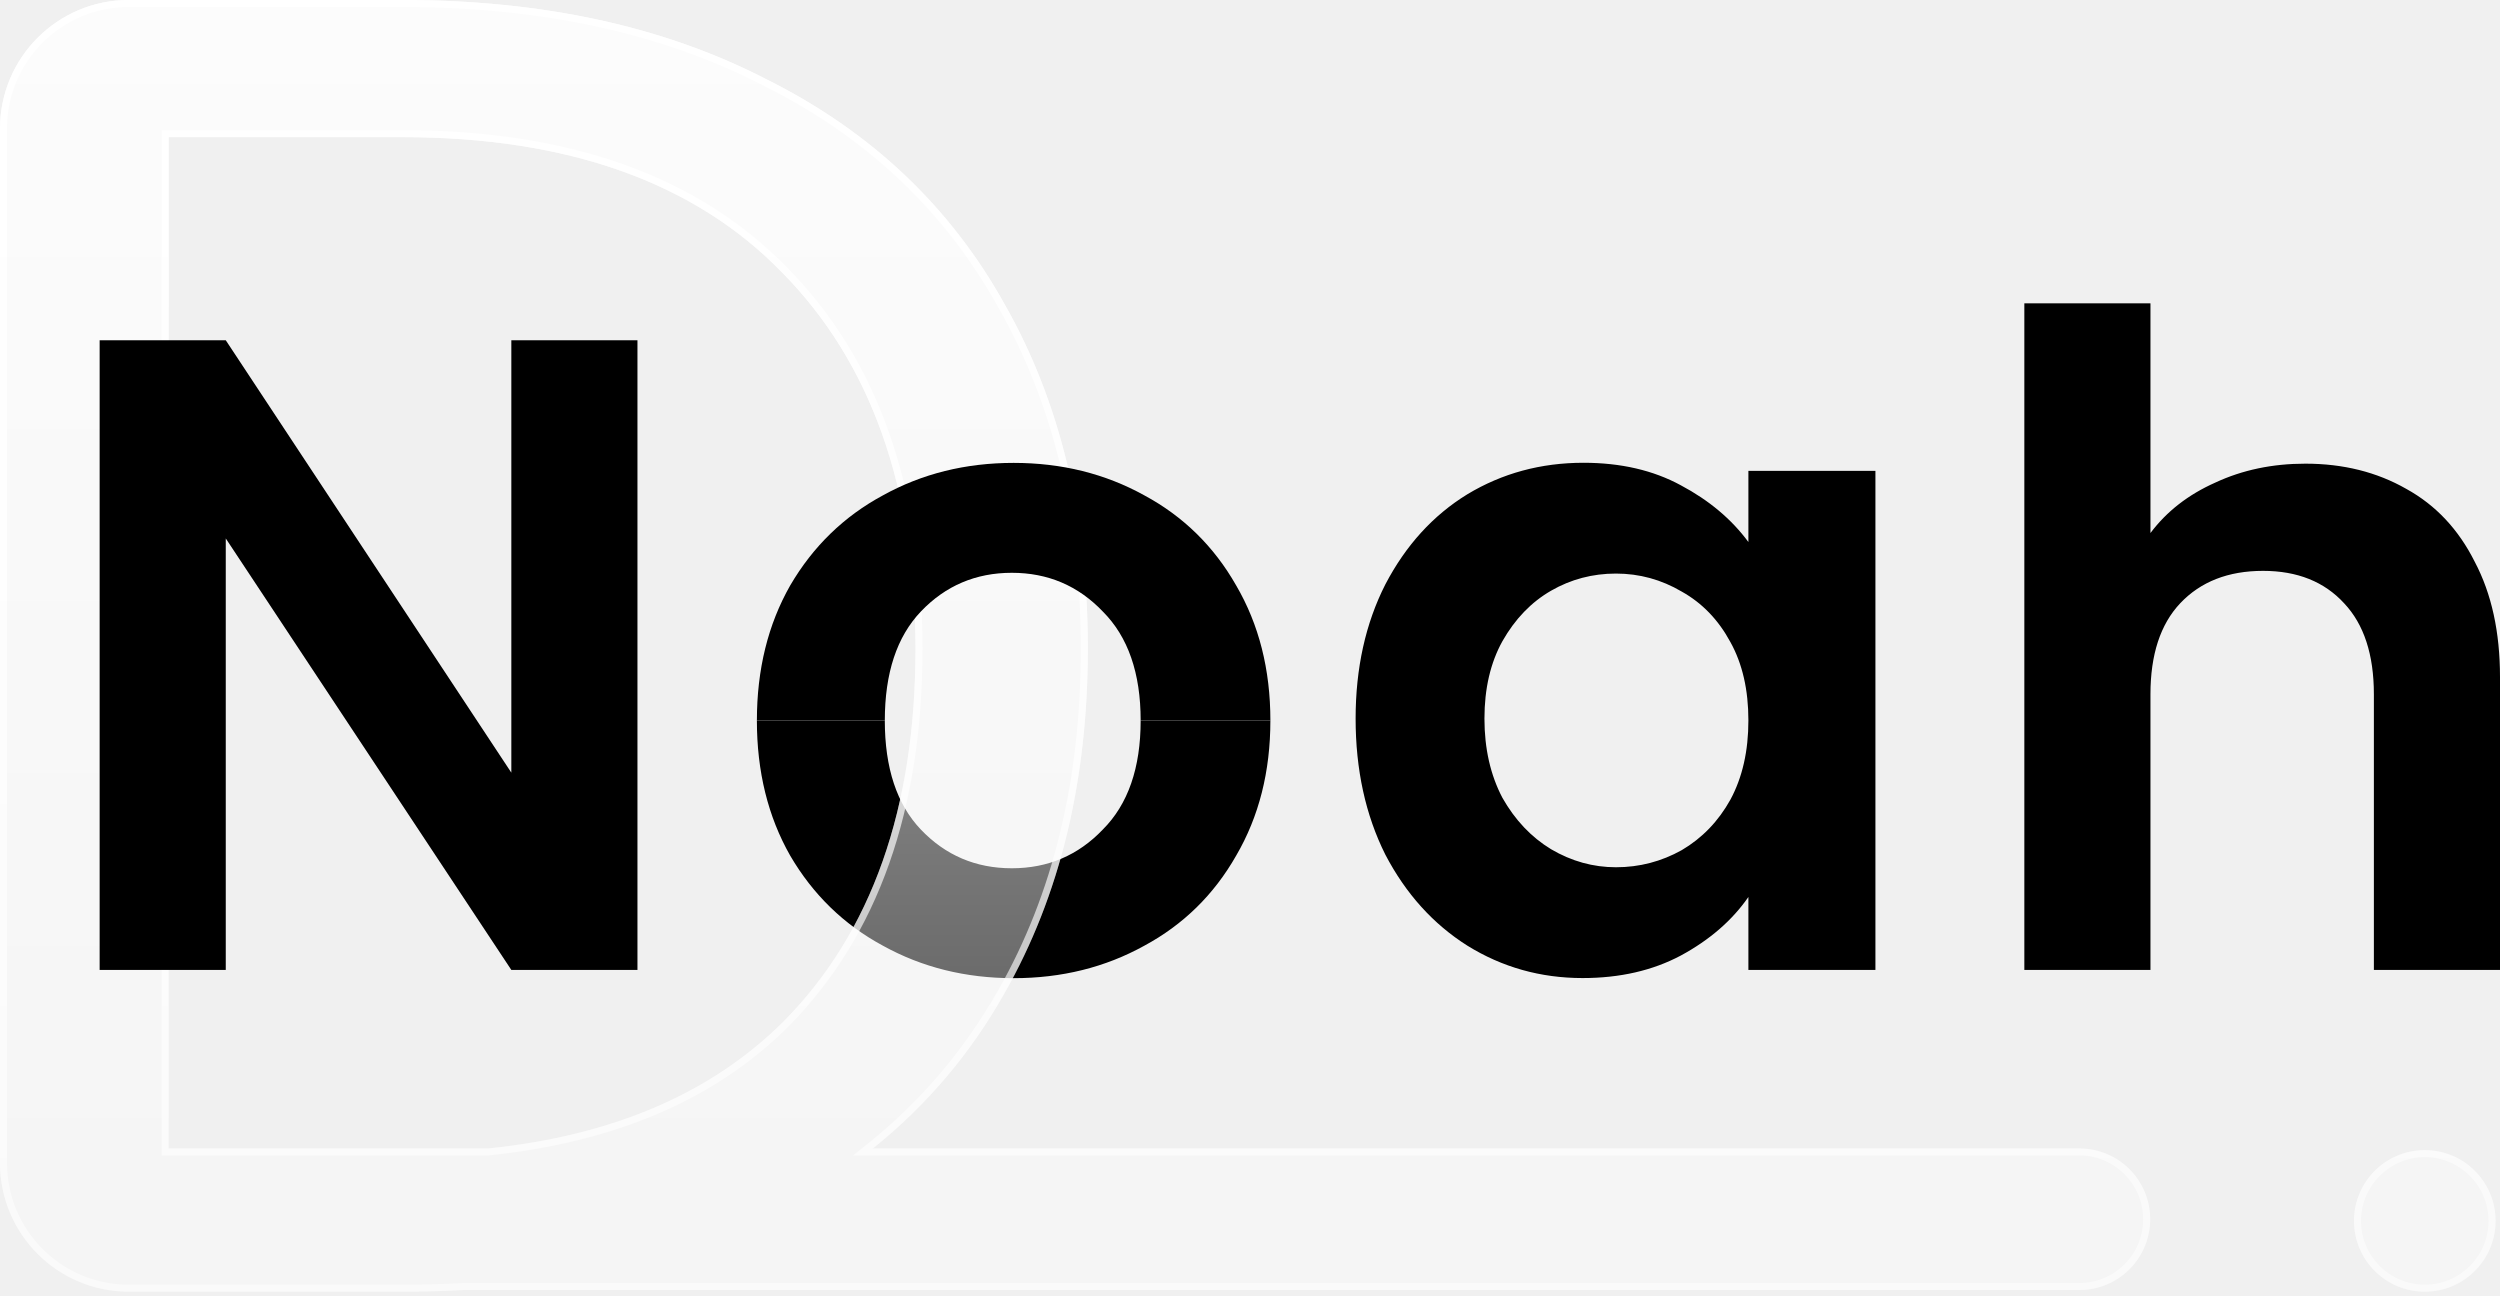
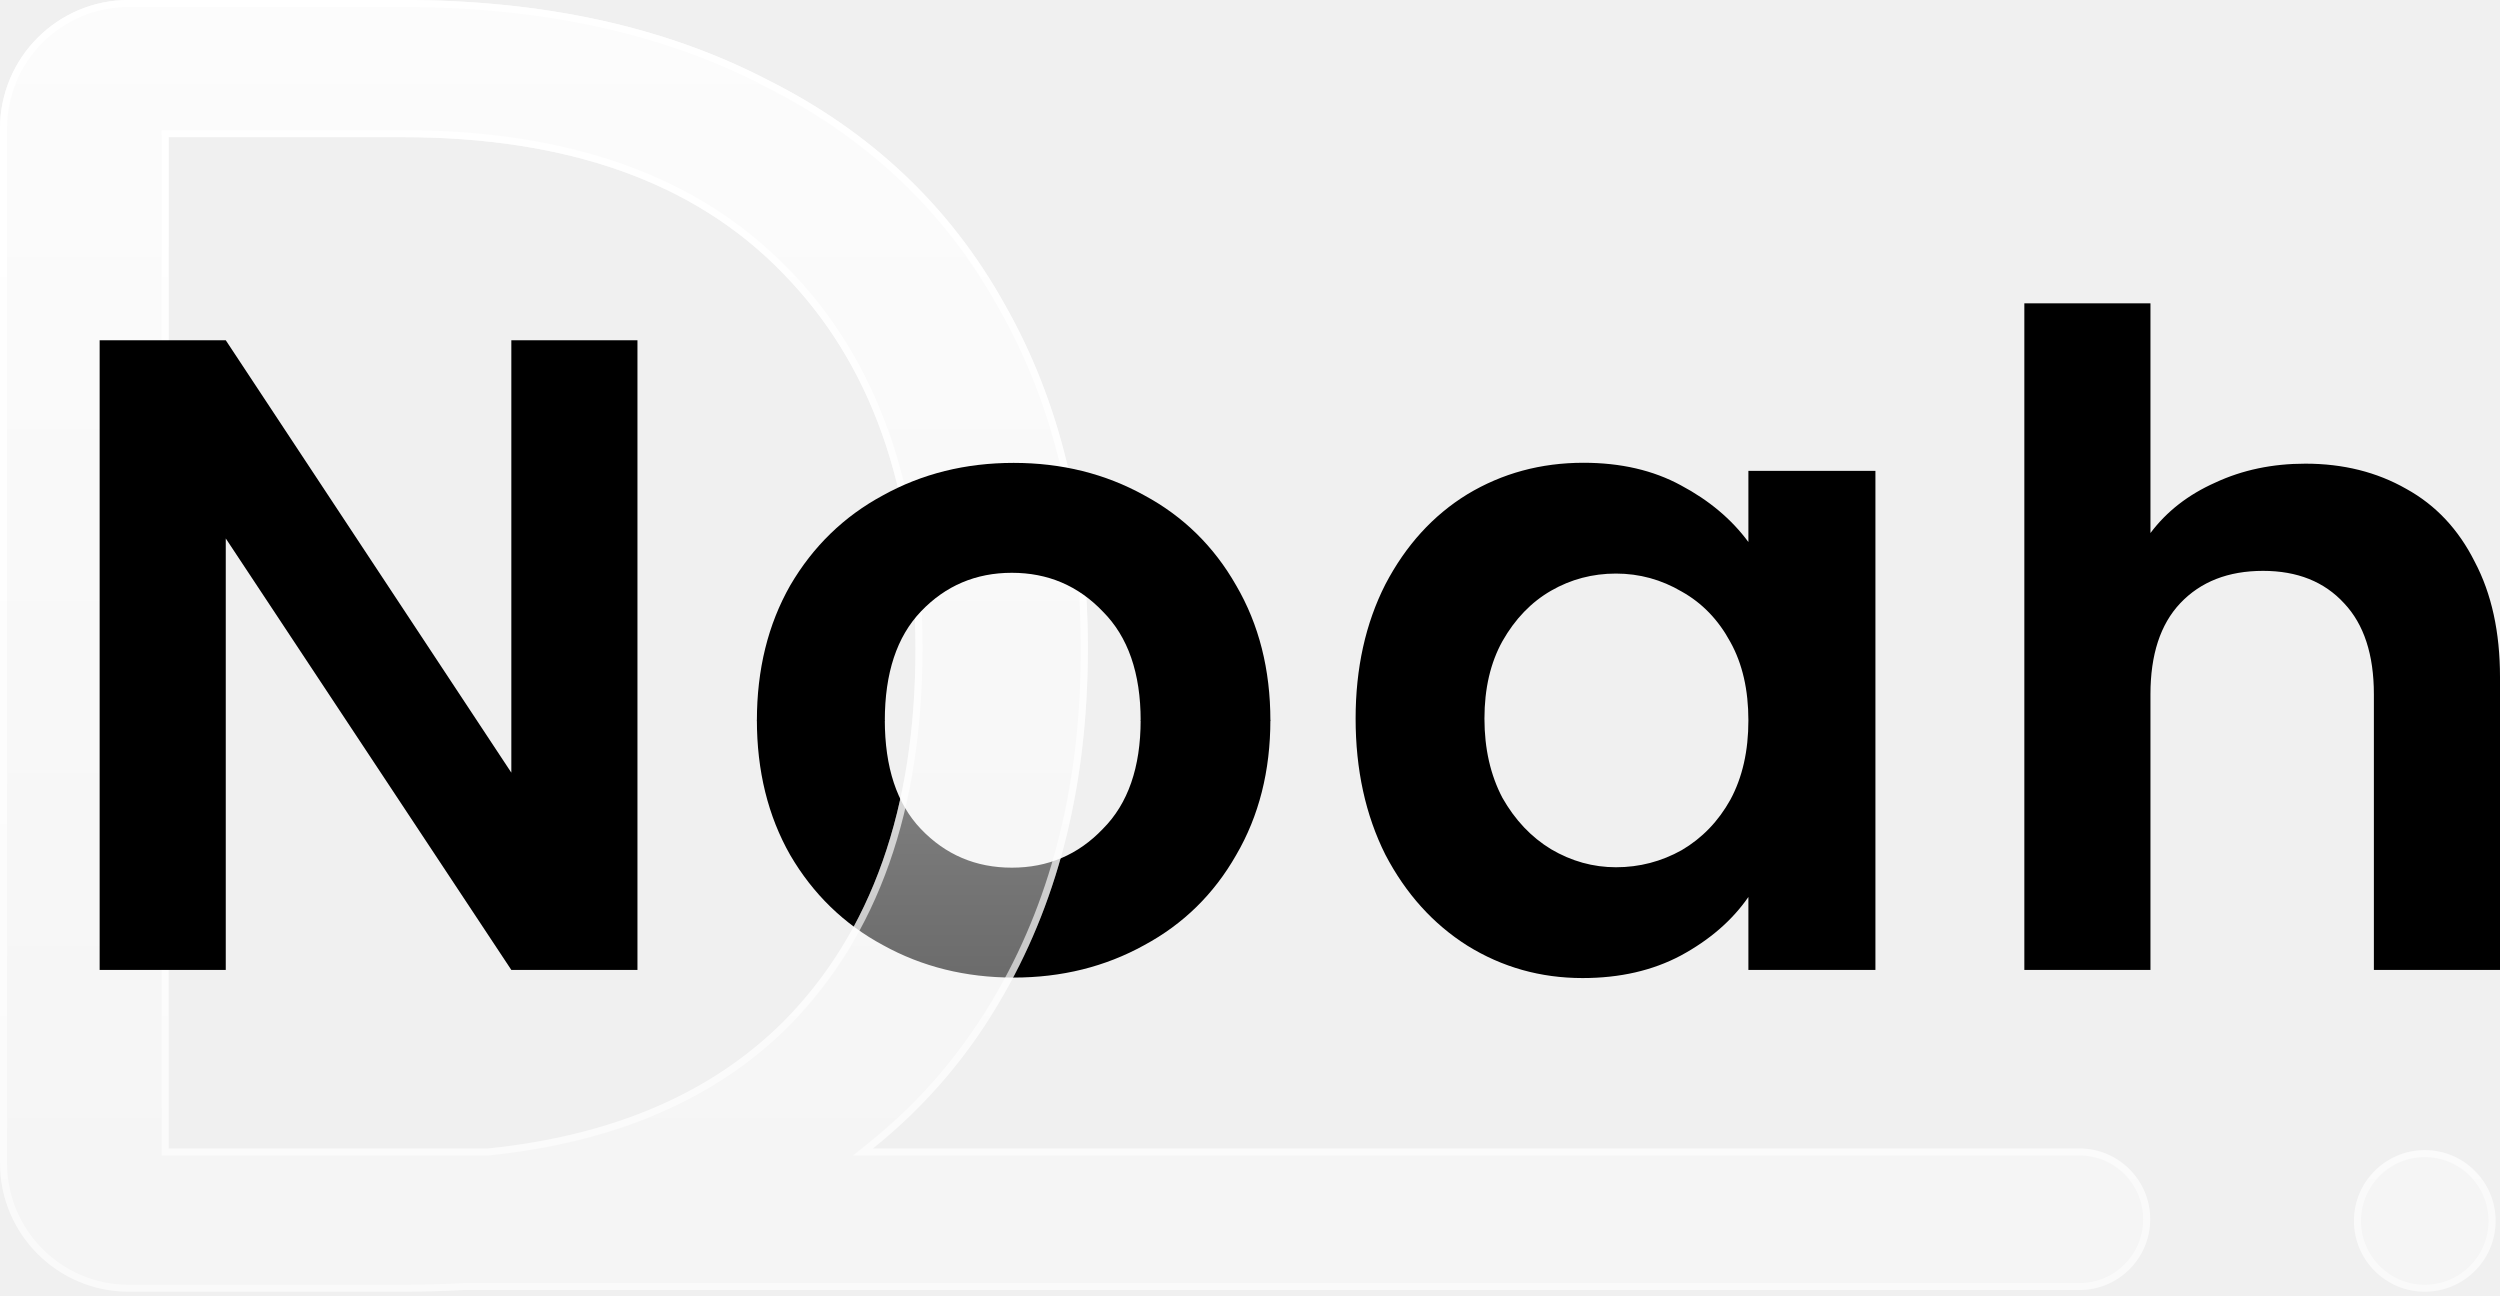
<svg xmlns="http://www.w3.org/2000/svg" width="357" height="185" viewBox="0 0 357 185" fill="none">
-   <path fill-rule="evenodd" clip-rule="evenodd" d="M343.621 69.813C339.418 67.412 334.616 66.211 329.213 66.211C324.496 66.211 320.208 67.112 316.348 68.913C312.489 70.628 309.401 73.029 307.086 76.117V43.313H289.076V138.509H307.086V99.144C307.086 93.484 308.501 89.153 311.331 86.151C314.247 83.064 318.192 81.52 323.166 81.52C328.055 81.52 331.914 83.064 334.744 86.151C337.575 89.153 338.99 93.484 338.99 99.144V138.509H357V96.7C357 90.268 355.799 84.779 353.398 80.234C351.082 75.602 347.823 72.129 343.621 69.813ZM197.828 83.45C194.997 89.024 193.582 95.413 193.582 102.618C193.582 109.907 194.997 116.383 197.828 122.043C200.744 127.617 204.646 131.948 209.534 135.036C214.509 138.123 219.997 139.667 226.001 139.667C231.318 139.667 235.992 138.595 240.023 136.451C244.14 134.221 247.356 131.434 249.671 128.089V138.509H267.81V67.24H249.671V77.403C247.27 74.144 244.054 71.443 240.023 69.299C236.078 67.155 231.447 66.083 226.129 66.083C220.04 66.083 214.509 67.584 209.534 70.585C204.646 73.587 200.744 77.875 197.828 83.45ZM247.098 91.683C248.814 94.77 249.671 98.501 249.671 102.875C249.671 107.249 248.814 111.022 247.098 114.196C245.383 117.283 243.068 119.684 240.152 121.4C237.236 123.029 234.105 123.844 230.761 123.844C227.502 123.844 224.414 122.986 221.498 121.271C218.668 119.556 216.352 117.111 214.551 113.938C212.836 110.679 211.979 106.906 211.979 102.618C211.979 98.329 212.836 94.642 214.551 91.554C216.352 88.381 218.668 85.98 221.498 84.35C224.328 82.721 227.416 81.906 230.761 81.906C234.105 81.906 237.236 82.763 240.152 84.479C243.068 86.108 245.383 88.51 247.098 91.683ZM108.083 102.891C108.083 110.181 109.669 116.613 112.842 122.188C116.101 127.762 120.518 132.05 126.093 135.052C131.667 138.139 137.885 139.683 144.746 139.683C151.607 139.683 157.825 138.139 163.4 135.052C168.974 132.05 173.348 127.762 176.521 122.188C179.78 116.613 181.41 110.181 181.41 102.891H162.885C162.885 109.666 161.084 114.855 157.482 118.457C153.966 122.145 149.635 123.989 144.489 123.989C139.343 123.989 135.012 122.145 131.496 118.457C128.065 114.855 126.35 109.666 126.35 102.891H108.083Z" fill="black" />
-   <mask id="path-2-inside-1_578_181" fill="white">
-     <path fill-rule="evenodd" clip-rule="evenodd" d="M109.561 11.38C94.917 3.793 77.539 0 57.427 0H18.378C8.228 0 0 8.228 0 18.378V166.076C0 176.226 8.228 184.454 18.378 184.454H57.427C60.407 184.454 63.326 184.374 66.186 184.216L296.936 184.216C302.518 184.216 307.044 179.69 307.044 174.108C307.044 168.525 302.518 164 296.936 164L124.654 164C132.304 157.866 138.564 150.481 143.435 141.847C151.374 127.909 155.343 111.501 155.343 92.624C155.343 73.746 151.374 57.339 143.435 43.401C135.672 29.463 124.381 18.789 109.561 11.38ZM69.71 164C87.588 162.155 101.665 156.094 111.942 145.816C124.469 133.114 130.732 115.383 130.732 92.624C130.732 69.688 124.381 51.781 111.678 38.902C99.152 26.023 81.068 19.583 57.427 19.583H24.082V164L69.71 164ZM346.259 184.454C351.841 184.454 356.367 179.928 356.367 174.346C356.367 168.764 351.841 164.238 346.259 164.238C340.676 164.238 336.151 168.764 336.151 174.346C336.151 179.928 340.676 184.454 346.259 184.454Z" />
-   </mask>
-   <path fill-rule="evenodd" clip-rule="evenodd" d="M109.561 11.38C94.917 3.793 77.539 0 57.427 0H18.378C8.228 0 0 8.228 0 18.378V166.076C0 176.226 8.228 184.454 18.378 184.454H57.427C60.407 184.454 63.326 184.374 66.186 184.216L296.936 184.216C302.518 184.216 307.044 179.69 307.044 174.108C307.044 168.525 302.518 164 296.936 164L124.654 164C132.304 157.866 138.564 150.481 143.435 141.847C151.374 127.909 155.343 111.501 155.343 92.624C155.343 73.746 151.374 57.339 143.435 43.401C135.672 29.463 124.381 18.789 109.561 11.38ZM69.71 164C87.588 162.155 101.665 156.094 111.942 145.816C124.469 133.114 130.732 115.383 130.732 92.624C130.732 69.688 124.381 51.781 111.678 38.902C99.152 26.023 81.068 19.583 57.427 19.583H24.082V164L69.71 164ZM346.259 184.454C351.841 184.454 356.367 179.928 356.367 174.346C356.367 168.764 351.841 164.238 346.259 164.238C340.676 164.238 336.151 168.764 336.151 174.346C336.151 179.928 340.676 184.454 346.259 184.454Z" fill="url(#paint0_linear_578_181)" />
-   <path d="M109.561 11.38L109.101 12.267L109.107 12.271L109.114 12.274L109.561 11.38ZM66.186 184.216L66.186 183.216L66.158 183.216L66.13 183.217L66.186 184.216ZM296.936 184.216L296.936 185.216H296.936V184.216ZM296.936 164L296.936 165H296.936V164ZM124.654 164L124.029 163.22L121.809 165L124.654 165L124.654 164ZM143.435 141.847L142.566 141.352L142.564 141.355L143.435 141.847ZM143.435 43.401L142.561 43.888L142.566 43.896L143.435 43.401ZM69.71 164L69.71 165L69.761 165L69.812 164.995L69.71 164ZM111.942 145.816L112.65 146.523L112.655 146.518L111.942 145.816ZM111.678 38.902L110.961 39.599L110.966 39.604L111.678 38.902ZM24.082 19.583V18.583H23.082V19.583H24.082ZM24.082 164H23.082V165L24.082 165L24.082 164ZM57.427 1C77.414 1 94.627 4.769 109.101 12.267L110.021 10.492C95.207 2.817 77.665 -1 57.427 -1V1ZM18.378 1H57.427V-1H18.378V1ZM1 18.378C1 8.78 8.78 1 18.378 1V-1C7.676 -1 -1 7.676 -1 18.378H1ZM1 166.076V18.378H-1V166.076H1ZM18.378 183.454C8.78 183.454 1 175.673 1 166.076H-1C-1 176.778 7.676 185.454 18.378 185.454V183.454ZM57.427 183.454H18.378V185.454H57.427V183.454ZM66.13 183.217C63.29 183.375 60.389 183.454 57.427 183.454V185.454C60.424 185.454 63.362 185.374 66.241 185.214L66.13 183.217ZM296.936 183.216L66.186 183.216L66.186 185.216L296.936 185.216L296.936 183.216ZM306.044 174.108C306.044 179.138 301.966 183.216 296.936 183.216V185.216C303.071 185.216 308.044 180.242 308.044 174.108H306.044ZM296.936 165C301.966 165 306.044 169.078 306.044 174.108H308.044C308.044 167.973 303.071 163 296.936 163V165ZM124.654 165L296.936 165L296.936 163L124.654 163L124.654 165ZM142.564 141.355C137.755 149.88 131.577 157.166 124.029 163.22L125.28 164.78C133.03 158.565 139.373 151.083 144.306 142.338L142.564 141.355ZM154.343 92.624C154.343 111.359 150.405 127.59 142.566 141.352L144.304 142.342C152.343 128.228 156.343 111.644 156.343 92.624H154.343ZM142.566 43.896C150.405 57.658 154.343 73.889 154.343 92.624H156.343C156.343 73.603 152.343 57.019 144.304 42.906L142.566 43.896ZM109.114 12.274C123.761 19.598 134.9 30.133 142.561 43.887L144.308 42.914C136.444 28.794 125 17.981 110.008 10.485L109.114 12.274ZM69.812 164.995C87.863 163.132 102.174 156.999 112.65 146.523L111.235 145.109C101.156 155.188 87.312 161.178 69.607 163.005L69.812 164.995ZM112.655 146.518C125.412 133.581 131.732 115.57 131.732 92.624H129.732C129.732 115.196 123.525 132.646 111.23 145.114L112.655 146.518ZM131.732 92.624C131.732 69.499 125.323 51.313 112.39 38.2L110.966 39.604C123.438 52.249 129.732 69.877 129.732 92.624H131.732ZM112.395 38.205C99.626 25.076 81.249 18.583 57.427 18.583V20.583C80.887 20.583 98.677 26.969 110.961 39.599L112.395 38.205ZM57.427 18.583H24.082V20.583H57.427V18.583ZM23.082 19.583V164H25.082V19.583H23.082ZM24.082 165L69.71 165L69.71 163L24.082 163L24.082 165ZM355.367 174.346C355.367 179.376 351.289 183.454 346.259 183.454V185.454C352.394 185.454 357.367 180.481 357.367 174.346H355.367ZM346.259 165.238C351.289 165.238 355.367 169.316 355.367 174.346H357.367C357.367 168.211 352.394 163.238 346.259 163.238V165.238ZM337.151 174.346C337.151 169.316 341.229 165.238 346.259 165.238V163.238C340.124 163.238 335.151 168.211 335.151 174.346H337.151ZM346.259 183.454C341.229 183.454 337.151 179.376 337.151 174.346H335.151C335.151 180.481 340.124 185.454 346.259 185.454V183.454Z" fill="url(#paint1_linear_578_181)" mask="url(#path-2-inside-1_578_181)" />
+   <path fill-rule="evenodd" clip-rule="evenodd" d="M343.621 69.813C339.418 67.412 334.616 66.211 329.213 66.211C324.496 66.211 320.208 67.112 316.348 68.913C312.489 70.628 309.401 73.029 307.086 76.117V43.313H289.076V138.509H307.086V99.144C307.086 93.484 308.501 89.153 311.331 86.151C314.247 83.064 318.192 81.52 323.166 81.52C328.055 81.52 331.914 83.064 334.744 86.151C337.575 89.153 338.99 93.484 338.99 99.144V138.509H357V96.7C357 90.268 355.799 84.779 353.398 80.234C351.082 75.602 347.823 72.129 343.621 69.813ZM197.828 83.45C194.997 89.024 193.582 95.413 193.582 102.618C193.582 109.907 194.997 116.383 197.828 122.043C200.744 127.617 204.646 131.948 209.534 135.036C214.509 138.123 219.997 139.667 226.001 139.667C231.318 139.667 235.992 138.595 240.023 136.451C244.14 134.221 247.356 131.434 249.671 128.089V138.509H267.81V67.24H249.671V77.403C247.27 74.144 244.054 71.443 240.023 69.299C236.078 67.155 231.447 66.083 226.129 66.083C220.04 66.083 214.509 67.584 209.534 70.585C204.646 73.587 200.744 77.875 197.828 83.45ZM247.098 91.683C248.814 94.77 249.671 98.501 249.671 102.875C249.671 107.249 248.814 111.022 247.098 114.196C245.383 117.283 243.068 119.684 240.152 121.4C237.236 123.029 234.105 123.844 230.761 123.844C227.502 123.844 224.414 122.986 221.498 121.271C218.668 119.556 216.352 117.111 214.551 113.938C212.836 110.679 211.979 106.906 211.979 102.618C211.979 98.329 212.836 94.642 214.551 91.554C216.352 88.381 218.668 85.98 221.498 84.35C224.328 82.721 227.416 81.906 230.761 81.906C234.105 81.906 237.236 82.763 240.152 84.479C243.068 86.108 245.383 88.51 247.098 91.683ZM108.083 102.805C108.083 110.095 109.669 116.527 112.842 122.102C116.101 127.676 120.518 131.965 126.093 134.966C131.667 138.054 137.885 139.597 144.746 139.597C151.607 139.597 157.825 138.054 163.4 134.966C168.974 131.965 173.348 127.676 176.521 122.102C179.78 116.527 181.41 110.095 181.41 102.805H162.885C162.885 109.58 161.084 114.769 157.482 118.371C153.966 122.059 149.635 123.903 144.489 123.903C139.343 123.903 135.012 122.059 131.496 118.371C128.065 114.769 126.35 109.58 126.35 102.805H108.083Z" fill="black" />
+   <g filter="url(#filter0_b_561_838)">
+     <mask id="path-2-inside-1_561_838" fill="white">
+       <path fill-rule="evenodd" clip-rule="evenodd" d="M109.561 11.38C94.917 3.793 77.539 0 57.427 0H18.378C8.228 0 0 8.228 0 18.378V166.076C0 176.226 8.228 184.454 18.378 184.454H57.427C60.407 184.454 63.326 184.374 66.186 184.216L296.936 184.216C302.518 184.216 307.044 179.69 307.044 174.108C307.044 168.525 302.518 164 296.936 164L124.654 164C132.304 157.866 138.564 150.481 143.435 141.847C151.374 127.909 155.343 111.501 155.343 92.624C155.343 73.746 151.374 57.339 143.435 43.401C135.672 29.463 124.381 18.789 109.561 11.38ZM69.71 164C87.588 162.155 101.665 156.094 111.942 145.816C124.469 133.114 130.732 115.383 130.732 92.624C130.732 69.688 124.381 51.781 111.678 38.902C99.152 26.023 81.068 19.583 57.427 19.583H24.082V164L69.71 164ZM346.259 184.454C351.841 184.454 356.367 179.928 356.367 174.346C356.367 168.764 351.841 164.238 346.259 164.238C340.676 164.238 336.151 168.764 336.151 174.346C336.151 179.928 340.676 184.454 346.259 184.454Z" />
+     </mask>
+     <path fill-rule="evenodd" clip-rule="evenodd" d="M109.561 11.38C94.917 3.793 77.539 0 57.427 0H18.378C8.228 0 0 8.228 0 18.378V166.076C0 176.226 8.228 184.454 18.378 184.454H57.427C60.407 184.454 63.326 184.374 66.186 184.216L296.936 184.216C302.518 184.216 307.044 179.69 307.044 174.108C307.044 168.525 302.518 164 296.936 164L124.654 164C132.304 157.866 138.564 150.481 143.435 141.847C151.374 127.909 155.343 111.501 155.343 92.624C155.343 73.746 151.374 57.339 143.435 43.401C135.672 29.463 124.381 18.789 109.561 11.38ZM69.71 164C87.588 162.155 101.665 156.094 111.942 145.816C124.469 133.114 130.732 115.383 130.732 92.624C130.732 69.688 124.381 51.781 111.678 38.902C99.152 26.023 81.068 19.583 57.427 19.583H24.082V164L69.71 164ZM346.259 184.454C351.841 184.454 356.367 179.928 356.367 174.346C356.367 168.764 351.841 164.238 346.259 164.238C340.676 164.238 336.151 168.764 336.151 174.346C336.151 179.928 340.676 184.454 346.259 184.454Z" fill="url(#paint0_linear_561_838)" />
+     <path d="M109.561 11.38L109.101 12.267L109.107 12.271L109.114 12.274L109.561 11.38ZM66.186 184.216L66.186 183.216L66.158 183.216L66.13 183.217L66.186 184.216ZM296.936 184.216L296.936 185.216H296.936V184.216ZM296.936 164L296.936 165H296.936V164ZM124.654 164L124.029 163.22L121.809 165L124.654 165L124.654 164ZM143.435 141.847L142.566 141.352L142.564 141.355L143.435 141.847ZM143.435 43.401L142.561 43.888L142.566 43.896L143.435 43.401ZM69.71 164L69.71 165L69.761 165L69.812 164.995L69.71 164ZM111.942 145.816L112.65 146.523L112.655 146.518L111.942 145.816ZM111.678 38.902L110.961 39.599L110.966 39.604L111.678 38.902ZM24.082 19.583V18.583H23.082V19.583H24.082ZM24.082 164H23.082V165L24.082 165L24.082 164ZM57.427 1C77.414 1 94.627 4.769 109.101 12.267L110.021 10.492C95.207 2.817 77.665 -1 57.427 -1V1ZM18.378 1H57.427V-1H18.378V1ZM1 18.378C1 8.78 8.78 1 18.378 1V-1C7.676 -1 -1 7.676 -1 18.378H1ZM1 166.076V18.378H-1V166.076H1ZM18.378 183.454C8.78 183.454 1 175.673 1 166.076H-1C-1 176.778 7.676 185.454 18.378 185.454V183.454ZM57.427 183.454H18.378V185.454H57.427V183.454ZM66.13 183.217C63.29 183.375 60.389 183.454 57.427 183.454V185.454C60.424 185.454 63.362 185.374 66.241 185.214L66.13 183.217ZM296.936 183.216L66.186 183.216L66.186 185.216L296.936 185.216L296.936 183.216ZM306.044 174.108C306.044 179.138 301.966 183.216 296.936 183.216V185.216C303.071 185.216 308.044 180.242 308.044 174.108H306.044ZM296.936 165C301.966 165 306.044 169.078 306.044 174.108H308.044C308.044 167.973 303.071 163 296.936 163V165ZM124.654 165L296.936 165L296.936 163L124.654 163L124.654 165ZM142.564 141.355C137.755 149.88 131.577 157.166 124.029 163.22L125.28 164.78C133.03 158.565 139.373 151.083 144.306 142.338L142.564 141.355ZM154.343 92.624C154.343 111.359 150.405 127.59 142.566 141.352L144.304 142.342C152.343 128.228 156.343 111.644 156.343 92.624H154.343ZM142.566 43.896C150.405 57.658 154.343 73.889 154.343 92.624H156.343C156.343 73.603 152.343 57.019 144.304 42.906L142.566 43.896ZM109.114 12.274C123.761 19.598 134.9 30.133 142.561 43.887L144.308 42.914C136.444 28.794 125 17.981 110.008 10.485L109.114 12.274ZM69.812 164.995C87.863 163.132 102.174 156.999 112.65 146.523L111.235 145.109C101.156 155.188 87.312 161.178 69.607 163.005L69.812 164.995ZM112.655 146.518C125.412 133.581 131.732 115.57 131.732 92.624H129.732C129.732 115.196 123.525 132.646 111.23 145.114L112.655 146.518ZM131.732 92.624C131.732 69.499 125.323 51.313 112.39 38.2L110.966 39.604C123.438 52.249 129.732 69.877 129.732 92.624H131.732ZM112.395 38.205C99.626 25.076 81.249 18.583 57.427 18.583V20.583C80.887 20.583 98.677 26.969 110.961 39.599L112.395 38.205ZM57.427 18.583H24.082V20.583H57.427V18.583ZM23.082 19.583V164H25.082V19.583H23.082ZM24.082 165L69.71 165L69.71 163L24.082 163L24.082 165ZM355.367 174.346C355.367 179.376 351.289 183.454 346.259 183.454V185.454C352.394 185.454 357.367 180.481 357.367 174.346H355.367ZM346.259 165.238C351.289 165.238 355.367 169.316 355.367 174.346H357.367C357.367 168.211 352.394 163.238 346.259 163.238V165.238ZM337.151 174.346C337.151 169.316 341.229 165.238 346.259 165.238V163.238C340.124 163.238 335.151 168.211 335.151 174.346H337.151ZM346.259 183.454C341.229 183.454 337.151 179.376 337.151 174.346H335.151C335.151 180.481 340.124 185.454 346.259 185.454V183.454Z" fill="url(#paint1_linear_561_838)" mask="url(#path-2-inside-1_561_838)" />
+   </g>
  <path d="M91.029 138.509H73.019L32.239 76.889V138.509H14.229V48.587H32.239L73.019 110.336V48.587H91.029V138.509Z" fill="black" />
  <path d="M112.844 83.597C109.67 89.171 108.084 95.604 108.084 102.893H126.351C126.351 96.118 128.066 90.93 131.497 87.328C135.013 83.64 139.344 81.796 144.49 81.796C149.636 81.796 153.967 83.64 157.483 87.328C161.085 90.93 162.886 96.118 162.886 102.893H181.411C181.411 95.604 179.781 89.171 176.522 83.597C173.349 78.022 168.975 73.734 163.401 70.732C157.826 67.645 151.608 66.101 144.747 66.101C137.886 66.101 131.668 67.645 126.094 70.732C120.519 73.734 116.103 78.022 112.844 83.597Z" fill="black" />
  <defs>
-     <linearGradient id="paint0_linear_578_181" x1="179.883" y1="-0.238" x2="179.883" y2="184.216" gradientUnits="userSpaceOnUse">
+     <filter id="filter0_b_561_838" x="-4" y="-4" width="364.367" height="192.454" filterUnits="userSpaceOnUse" color-interpolation-filters="sRGB">
+       <feFlood flood-opacity="0" result="BackgroundImageFix" />
+       <feGaussianBlur in="BackgroundImageFix" stdDeviation="2" />
+       <feComposite in2="SourceAlpha" operator="in" result="effect1_backgroundBlur_561_838" />
+       <feBlend mode="normal" in="SourceGraphic" in2="effect1_backgroundBlur_561_838" result="shape" />
+     </filter>
+     <linearGradient id="paint0_linear_561_838" x1="179.883" y1="-0.238" x2="179.883" y2="184.216" gradientUnits="userSpaceOnUse">
      <stop stop-color="white" stop-opacity="0.8" />
      <stop offset="1" stop-color="white" stop-opacity="0.3" />
    </linearGradient>
-     <linearGradient id="paint1_linear_578_181" x1="179.883" y1="-0.238" x2="179.883" y2="184.216" gradientUnits="userSpaceOnUse">
+     <linearGradient id="paint1_linear_561_838" x1="179.883" y1="-0.238" x2="179.883" y2="184.216" gradientUnits="userSpaceOnUse">
      <stop stop-color="white" />
      <stop offset="1" stop-color="white" stop-opacity="0.5" />
    </linearGradient>
  </defs>
</svg>
